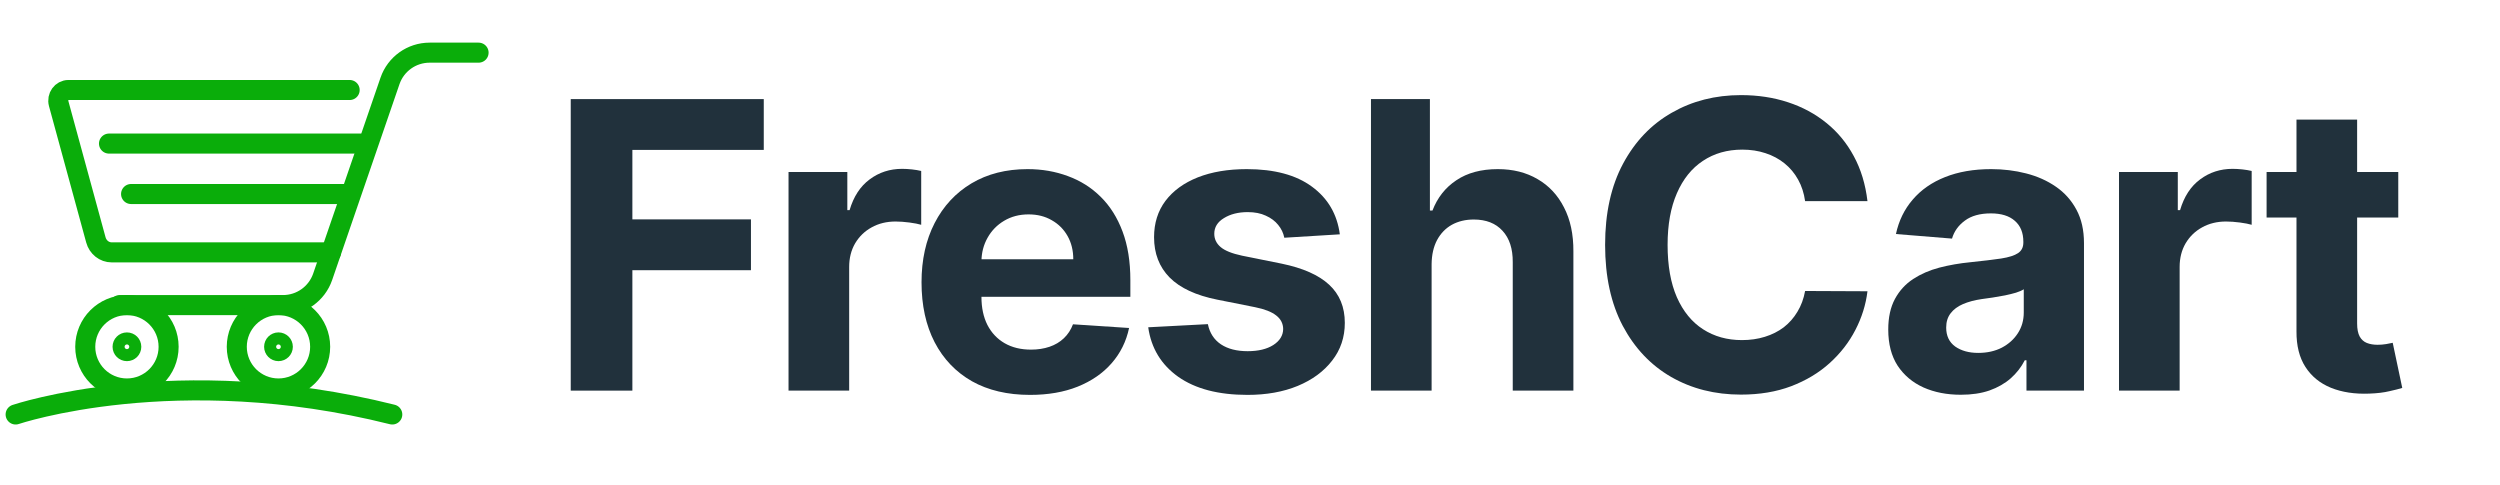
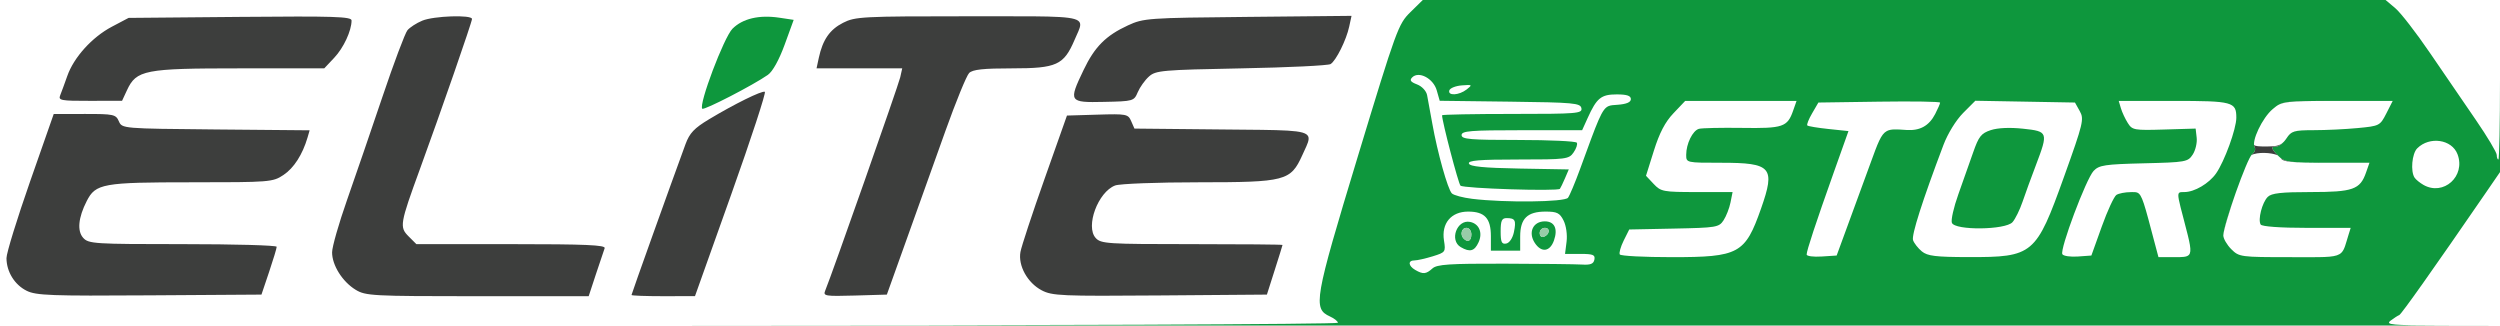
- <svg xmlns="http://www.w3.org/2000/svg" width="160" height="31" viewBox="0 0 160 31" fill="none">
-   <path d="M8.123 24.862C9.597 24.862 10.791 23.667 10.791 22.194C10.791 20.721 9.597 19.526 8.123 19.526C6.65 19.526 5.456 20.721 5.456 22.194C5.456 23.667 6.65 24.862 8.123 24.862Z" stroke="#0AAD0A" stroke-width="1.283" stroke-miterlimit="10" stroke-linecap="round" />
-   <path d="M6.976 9.189H23.115" stroke="#0AAD0A" stroke-width="1.283" stroke-miterlimit="10" stroke-linecap="round" />
-   <path d="M8.389 12.417H22.409" stroke="#0AAD0A" stroke-width="1.283" stroke-miterlimit="10" stroke-linecap="round" />
-   <path d="M7.661 19.525H18.114C19.259 19.525 20.278 18.798 20.651 17.714L24.959 5.181C25.331 4.098 26.349 3.37 27.495 3.37H30.629" stroke="#0AAD0A" stroke-width="1.283" stroke-miterlimit="10" stroke-linecap="round" />
-   <path d="M8.124 22.579C8.336 22.579 8.509 22.407 8.509 22.194C8.509 21.981 8.336 21.809 8.124 21.809C7.911 21.809 7.738 21.981 7.738 22.194C7.738 22.407 7.911 22.579 8.124 22.579Z" stroke="#0AAD0A" stroke-width="1.069" stroke-miterlimit="10" stroke-linecap="round" />
-   <path d="M17.822 24.862C19.296 24.862 20.49 23.667 20.49 22.194C20.49 20.721 19.296 19.526 17.822 19.526C16.349 19.526 15.154 20.721 15.154 22.194C15.154 23.667 16.349 24.862 17.822 24.862Z" stroke="#0AAD0A" stroke-width="1.283" stroke-miterlimit="10" stroke-linecap="round" />
-   <path d="M17.822 22.579C18.035 22.579 18.208 22.407 18.208 22.194C18.208 21.981 18.035 21.808 17.822 21.808C17.61 21.808 17.437 21.981 17.437 22.194C17.437 22.407 17.61 22.579 17.822 22.579Z" stroke="#0AAD0A" stroke-width="1.069" stroke-miterlimit="10" stroke-linecap="round" />
-   <path d="M21.187 16.152H7.148C6.678 16.152 6.265 15.826 6.136 15.352L3.755 6.629C3.636 6.194 3.947 5.76 4.379 5.76H22.378" stroke="#0AAD0A" stroke-width="1.283" stroke-miterlimit="10" stroke-linecap="round" />
-   <path d="M1 26.527C1 26.527 11.26 23.055 25.106 26.527" stroke="#0AAD0A" stroke-width="1.283" stroke-miterlimit="10" stroke-linecap="round" />
-   <path d="M36.527 25V6.342H48.881V9.594H40.472V14.04H48.061V17.293H40.472V25H36.527Z" fill="#21313C" />
-   <path d="M50.466 25V11.006H54.229V13.448H54.374C54.63 12.579 55.058 11.923 55.659 11.48C56.26 11.03 56.953 10.806 57.736 10.806C57.931 10.806 58.14 10.818 58.365 10.842C58.59 10.867 58.787 10.9 58.957 10.942V14.386C58.775 14.332 58.523 14.283 58.201 14.24C57.879 14.198 57.584 14.177 57.317 14.177C56.746 14.177 56.236 14.301 55.787 14.55C55.343 14.793 54.991 15.133 54.73 15.571C54.475 16.008 54.347 16.512 54.347 17.083V25H50.466Z" fill="#21313C" />
-   <path d="M65.92 25.273C64.481 25.273 63.242 24.982 62.203 24.399C61.17 23.809 60.375 22.977 59.816 21.902C59.257 20.821 58.978 19.543 58.978 18.067C58.978 16.627 59.257 15.364 59.816 14.277C60.375 13.19 61.161 12.342 62.176 11.735C63.196 11.128 64.392 10.824 65.765 10.824C66.688 10.824 67.548 10.973 68.343 11.27C69.145 11.562 69.844 12.002 70.439 12.591C71.04 13.181 71.508 13.922 71.842 14.814C72.176 15.701 72.343 16.74 72.343 17.93V18.996H60.527V16.591H68.69C68.69 16.032 68.568 15.537 68.325 15.106C68.082 14.675 67.745 14.338 67.314 14.095C66.889 13.846 66.394 13.721 65.829 13.721C65.24 13.721 64.717 13.858 64.262 14.131C63.812 14.398 63.46 14.76 63.205 15.215C62.95 15.665 62.819 16.166 62.813 16.718V19.005C62.813 19.698 62.941 20.296 63.196 20.8C63.457 21.304 63.825 21.693 64.298 21.966C64.772 22.239 65.334 22.376 65.984 22.376C66.415 22.376 66.81 22.315 67.168 22.194C67.526 22.072 67.833 21.89 68.088 21.647C68.343 21.404 68.538 21.107 68.671 20.755L72.261 20.991C72.079 21.854 71.705 22.607 71.14 23.251C70.582 23.889 69.859 24.387 68.972 24.745C68.091 25.097 67.074 25.273 65.92 25.273Z" fill="#21313C" />
-   <path d="M85.749 14.997L82.196 15.215C82.135 14.912 82.005 14.638 81.804 14.395C81.604 14.146 81.34 13.949 81.012 13.803C80.69 13.651 80.304 13.575 79.855 13.575C79.253 13.575 78.746 13.703 78.333 13.958C77.92 14.207 77.714 14.541 77.714 14.96C77.714 15.294 77.847 15.577 78.115 15.807C78.382 16.038 78.84 16.224 79.49 16.363L82.023 16.873C83.383 17.153 84.398 17.602 85.066 18.222C85.734 18.841 86.068 19.655 86.068 20.663C86.068 21.581 85.798 22.385 85.257 23.078C84.723 23.77 83.988 24.311 83.052 24.699C82.123 25.082 81.051 25.273 79.837 25.273C77.984 25.273 76.508 24.888 75.409 24.116C74.316 23.339 73.675 22.282 73.486 20.946L77.304 20.745C77.419 21.31 77.698 21.741 78.142 22.039C78.585 22.331 79.153 22.476 79.846 22.476C80.526 22.476 81.072 22.346 81.486 22.085C81.904 21.817 82.117 21.474 82.123 21.055C82.117 20.703 81.968 20.414 81.677 20.19C81.385 19.959 80.936 19.783 80.328 19.661L77.905 19.178C76.538 18.905 75.521 18.431 74.853 17.757C74.191 17.083 73.86 16.224 73.86 15.179C73.86 14.28 74.103 13.505 74.589 12.856C75.081 12.206 75.77 11.705 76.657 11.352C77.55 11 78.594 10.824 79.791 10.824C81.558 10.824 82.949 11.197 83.963 11.945C84.984 12.692 85.579 13.709 85.749 14.997Z" fill="#21313C" />
-   <path d="M91.623 16.91V25H87.742V6.342H91.514V13.475H91.678C91.994 12.649 92.504 12.002 93.209 11.535C93.913 11.061 94.797 10.824 95.86 10.824C96.832 10.824 97.679 11.037 98.402 11.462C99.13 11.881 99.695 12.485 100.096 13.275C100.503 14.058 100.703 14.997 100.697 16.09V25H96.816V16.782C96.822 15.92 96.604 15.249 96.16 14.769C95.723 14.289 95.11 14.049 94.32 14.049C93.792 14.049 93.324 14.162 92.917 14.386C92.516 14.611 92.2 14.939 91.969 15.37C91.745 15.795 91.629 16.308 91.623 16.91Z" fill="#21313C" />
-   <path d="M119.518 12.874H115.527C115.454 12.358 115.306 11.899 115.081 11.498C114.856 11.091 114.568 10.745 114.215 10.46C113.863 10.174 113.456 9.955 112.994 9.804C112.539 9.652 112.044 9.576 111.509 9.576C110.544 9.576 109.703 9.816 108.986 10.296C108.269 10.769 107.713 11.462 107.319 12.373C106.924 13.278 106.726 14.377 106.726 15.671C106.726 17.001 106.924 18.119 107.319 19.023C107.72 19.928 108.278 20.612 108.995 21.073C109.712 21.535 110.541 21.766 111.482 21.766C112.011 21.766 112.499 21.696 112.949 21.556C113.404 21.416 113.808 21.213 114.161 20.946C114.513 20.672 114.804 20.341 115.035 19.953C115.272 19.564 115.436 19.121 115.527 18.623L119.518 18.641C119.414 19.497 119.156 20.323 118.743 21.119C118.336 21.909 117.787 22.616 117.094 23.242C116.408 23.861 115.588 24.353 114.634 24.718C113.687 25.076 112.615 25.255 111.418 25.255C109.754 25.255 108.266 24.878 106.954 24.125C105.648 23.372 104.616 22.282 103.857 20.855C103.104 19.427 102.727 17.699 102.727 15.671C102.727 13.636 103.11 11.905 103.875 10.478C104.64 9.05 105.679 7.963 106.991 7.216C108.303 6.463 109.778 6.087 111.418 6.087C112.499 6.087 113.502 6.238 114.425 6.542C115.354 6.846 116.177 7.289 116.894 7.872C117.61 8.449 118.194 9.157 118.643 9.995C119.099 10.833 119.39 11.793 119.518 12.874Z" fill="#21313C" />
-   <path d="M125.494 25.264C124.601 25.264 123.806 25.109 123.107 24.799C122.409 24.484 121.856 24.019 121.449 23.406C121.048 22.786 120.848 22.015 120.848 21.091C120.848 20.314 120.991 19.661 121.276 19.133C121.562 18.604 121.95 18.179 122.442 17.857C122.934 17.535 123.493 17.293 124.119 17.128C124.75 16.965 125.412 16.849 126.105 16.782C126.919 16.697 127.575 16.618 128.073 16.545C128.571 16.466 128.932 16.351 129.157 16.199C129.381 16.047 129.494 15.823 129.494 15.525V15.47C129.494 14.893 129.312 14.447 128.947 14.131C128.589 13.815 128.079 13.657 127.417 13.657C126.718 13.657 126.162 13.812 125.749 14.122C125.336 14.426 125.063 14.808 124.929 15.27L121.34 14.978C121.522 14.128 121.88 13.393 122.415 12.774C122.949 12.148 123.639 11.668 124.483 11.334C125.333 10.994 126.317 10.824 127.435 10.824C128.212 10.824 128.956 10.915 129.667 11.097C130.384 11.28 131.018 11.562 131.571 11.945C132.13 12.327 132.57 12.819 132.892 13.421C133.214 14.016 133.375 14.729 133.375 15.562V25H129.694V23.059H129.585C129.36 23.497 129.06 23.882 128.683 24.216C128.306 24.544 127.854 24.803 127.325 24.991C126.797 25.173 126.187 25.264 125.494 25.264ZM126.606 22.586C127.177 22.586 127.681 22.473 128.118 22.249C128.555 22.018 128.899 21.708 129.148 21.319C129.397 20.931 129.521 20.49 129.521 19.998V18.513C129.4 18.592 129.233 18.665 129.02 18.732C128.814 18.793 128.58 18.85 128.319 18.905C128.057 18.954 127.796 18.999 127.535 19.042C127.274 19.078 127.037 19.111 126.824 19.142C126.369 19.209 125.971 19.315 125.631 19.461C125.291 19.607 125.027 19.804 124.838 20.053C124.65 20.296 124.556 20.6 124.556 20.964C124.556 21.492 124.747 21.896 125.13 22.176C125.519 22.449 126.011 22.586 126.606 22.586Z" fill="#21313C" />
-   <path d="M135.616 25V11.006H139.379V13.448H139.525C139.78 12.579 140.208 11.923 140.809 11.48C141.411 11.03 142.103 10.806 142.886 10.806C143.081 10.806 143.29 10.818 143.515 10.842C143.74 10.867 143.937 10.9 144.107 10.942V14.386C143.925 14.332 143.673 14.283 143.351 14.24C143.029 14.198 142.735 14.177 142.467 14.177C141.896 14.177 141.386 14.301 140.937 14.55C140.493 14.793 140.141 15.133 139.88 15.571C139.625 16.008 139.497 16.512 139.497 17.083V25H135.616Z" fill="#21313C" />
-   <path d="M153.489 11.006V13.922H145.062V11.006H153.489ZM146.975 7.654H150.856V20.7C150.856 21.058 150.911 21.337 151.02 21.538C151.129 21.732 151.281 21.869 151.476 21.948C151.676 22.027 151.907 22.066 152.168 22.066C152.35 22.066 152.532 22.051 152.715 22.021C152.897 21.984 153.036 21.957 153.134 21.939L153.744 24.827C153.55 24.888 153.276 24.957 152.924 25.036C152.572 25.121 152.144 25.173 151.64 25.191C150.704 25.228 149.884 25.103 149.18 24.818C148.481 24.532 147.938 24.089 147.549 23.488C147.16 22.886 146.969 22.127 146.975 21.21V7.654Z" fill="#21313C" />
+ <svg xmlns="http://www.w3.org/2000/svg" width="768" height="100" viewBox="0 0 768 100">
+   <g>
+     <path d="M 767.00 47.60 C767.00,48.37 767.22,49.00 767.50,49.00 C767.78,49.00 768.00,37.97 768.00,24.50 L 768.00 52.87 L 763.66 59.19 C747.58,82.59 737.70,96.54 737.05,96.79 C736.63,96.94 735.43,97.72 734.39,98.50 C732.73,99.76 734.63,99.94 750.25,99.97 L 768.00 100.00 L 205.50 100.00 C318.52,100.00 411.00,99.62 411.00,99.16 C411.00,98.70 409.90,97.82 408.55,97.21 C403.28,94.80 403.73,92.19 417.09,48.17 C428.99,8.96 429.57,7.37 433.26,3.75 L 437.08 0.00 L 732.85 0.00 L 735.84 2.52 C737.49,3.90 742.28,10.09 746.49,16.27 C750.70,22.45 757.04,31.71 760.58,36.85 C764.11,41.99 767.00,46.83 767.00,47.60 ZM 590.39 77.23 C592.13,78.65 594.64,78.96 604.68,78.98 C624.62,79.01 625.45,78.31 634.07,54.30 C639.99,37.80 640.28,36.59 638.90,34.13 L 637.43 31.50 L 606.82 30.95 L 603.06 34.72 C600.89,36.91 598.35,41.03 597.04,44.50 C590.51,61.77 587.16,72.27 587.69,73.79 C588.02,74.73 589.24,76.28 590.39,77.23 ZM 685.45 76.55 C687.85,78.94 688.28,79.00 703.48,79.00 C704.76,79.00 705.94,79.00 707.02,79.01 C715.01,79.03 717.85,79.04 719.28,77.62 C720.26,76.65 720.57,75.01 721.43,72.25 L 722.13 70.00 L 708.63 70.00 C700.49,70.00 694.87,69.59 694.48,68.98 C693.57,67.49 694.91,62.23 696.65,60.49 C697.80,59.34 700.81,59.00 709.85,59.00 C722.83,59.00 725.03,58.22 726.84,53.02 L 727.90 50.00 L 714.95 50.00 C703.33,50.00 701.79,49.79 700.00,48.00 C697.64,45.64 697.51,45.00 699.39,45.00 C700.15,45.00 701.51,43.88 702.41,42.50 C703.89,40.24 704.71,40.00 710.77,39.99 C714.47,39.99 720.56,39.70 724.31,39.34 C730.97,38.71 731.15,38.62 733.08,34.85 L 735.04 31.00 L 718.10 31.00 C701.49,31.00 701.09,31.05 698.19,33.50 C694.98,36.19 691.54,43.45 692.63,45.22 C693.00,45.81 692.65,46.80 691.84,47.40 C690.33,48.54 683.00,69.19 683.00,72.32 C683.00,73.29 684.10,75.20 685.45,76.55 ZM 497.60 78.17 C497.89,78.63 505.09,79.00 513.61,79.00 C534.21,79.00 536.10,77.97 540.99,64.08 C545.45,51.40 544.24,50.00 528.81,50.00 C518.00,50.00 518.00,50.00 518.00,47.55 C518.00,44.17 519.98,40.13 521.90,39.58 C522.78,39.33 528.73,39.20 535.12,39.29 C547.78,39.48 549.10,39.03 550.87,33.94 L 551.90 31.00 L 517.69 31.00 L 514.09 34.79 C511.54,37.46 509.78,40.84 508.07,46.29 L 505.65 54.00 L 508.00 56.50 C510.23,58.87 510.91,59.00 521.30,59.00 L 532.25 59.00 L 531.61 62.20 C531.26,63.96 530.30,66.42 529.48,67.67 C528.07,69.83 527.29,69.96 514.25,70.22 L 500.50 70.50 L 498.79 73.92 C497.86,75.80 497.32,77.71 497.60,78.17 ZM 633.56 78.10 C633.90,78.65 636.05,78.97 638.33,78.80 L 642.47 78.50 L 645.66 69.61 C647.41,64.72 649.44,60.34 650.17,59.87 C650.90,59.41 652.89,59.02 654.59,59.02 C654.71,59.01 654.84,59.01 654.95,59.01 C655.61,59.00 656.12,59.00 656.56,59.17 C658.06,59.77 658.72,62.52 661.95,74.75 L 663.08 79.00 L 668.05 79.00 C670.38,79.00 671.78,79.00 672.43,78.30 C673.42,77.25 672.73,74.61 671.00,68.01 L 671.00 68.00 L 670.80 67.23 C669.29,61.50 668.84,59.75 669.44,59.23 C669.71,59.00 670.17,59.00 670.84,59.00 C670.91,59.00 670.98,59.00 671.05,59.00 C674.14,59.00 678.61,56.37 680.78,53.27 C683.37,49.56 687.00,39.59 687.00,36.16 C687.00,31.29 685.91,31.00 667.73,31.00 L 650.87 31.00 L 651.54 33.25 C651.91,34.49 652.86,36.53 653.66,37.79 C655.03,39.97 655.62,40.07 664.80,39.79 L 674.50 39.50 L 674.82 42.31 C675.00,43.86 674.45,46.19 673.60,47.49 C672.12,49.74 671.46,49.86 658.55,50.17 C646.59,50.46 644.83,50.73 643.16,52.50 C640.85,54.95 632.69,76.69 633.56,78.10 ZM 452.27 61.08 C462.28,62.30 480.69,62.09 481.69,60.75 C482.21,60.06 483.86,56.12 485.37,52.00 C490.93,36.79 492.06,33.45 494.19,32.58 C494.90,32.29 495.73,32.28 496.88,32.19 C499.66,31.99 501.00,31.42 501.00,30.44 C501.00,29.41 499.77,29.00 496.65,29.00 C491.86,29.00 490.50,30.11 487.73,36.25 L 486.03 40.00 L 467.52 40.00 C451.72,40.00 449.00,40.22 449.00,41.50 C449.00,42.78 451.60,43.00 466.44,43.00 C476.03,43.00 484.11,43.38 484.40,43.84 C484.68,44.30 484.23,45.65 483.40,46.84 C481.96,48.90 481.14,49.00 466.36,49.00 C454.38,49.00 450.93,49.29 451.25,50.25 C451.55,51.16 455.78,51.58 466.80,51.78 L 481.93 52.05 L 480.76 54.78 C480.12,56.27 479.42,57.72 479.21,58.00 C478.59,58.82 449.57,57.90 448.66,57.03 C448.01,56.40 443.00,37.28 443.00,35.41 C443.00,35.19 452.71,35.00 464.57,35.00 C484.58,35.00 486.12,34.87 485.81,33.25 C485.50,31.66 483.53,31.48 463.88,31.23 L 442.28 30.96 L 441.36 27.74 C440.31,24.09 435.86,21.74 433.83,23.77 C432.96,24.64 433.31,25.17 435.31,25.93 C436.81,26.50 438.14,27.92 438.40,29.21 C438.66,30.47 439.38,34.42 440.01,38.00 C441.58,46.83 444.75,58.15 446.01,59.41 C446.58,59.98 449.40,60.73 452.27,61.08 ZM 555.00 78.19 C555.00,78.69 557.07,78.97 559.61,78.80 L 564.22 78.50 L 567.52 69.50 C569.34,64.55 572.51,55.89 574.57,50.25 C576.90,43.86 577.82,41.24 579.63,40.27 C580.87,39.60 582.54,39.71 585.40,39.91 L 585.68 39.93 C589.82,40.21 592.61,38.65 594.49,35.02 C595.32,33.41 596.00,31.84 596.00,31.53 C596.00,31.21 587.59,31.08 577.31,31.23 L 558.61 31.50 L 556.69 34.80 C555.63,36.61 554.96,38.30 555.21,38.54 C555.46,38.79 558.40,39.28 561.75,39.63 L 567.85 40.27 L 563.36 52.88 C557.75,68.67 555.00,76.99 555.00,78.19 ZM 618.24 68.25 C616.09,70.67 600.54,70.84 599.62,68.45 C599.29,67.59 600.18,63.66 601.60,59.70 C603.02,55.74 605.07,49.94 606.16,46.80 C607.87,41.90 608.62,40.95 611.58,39.97 C613.72,39.27 617.45,39.10 621.50,39.54 C629.18,40.36 629.27,40.61 625.43,50.73 C624.01,54.45 622.16,59.53 621.32,62.00 C620.48,64.47 619.09,67.29 618.24,68.25 ZM 434.75 82.92 C437.16,84.32 438.07,84.24 440.03,82.48 C441.42,81.21 445.20,80.96 462.10,81.00 C473.32,81.03 484.06,81.15 485.97,81.27 C488.60,81.44 489.54,81.07 489.80,79.75 C490.09,78.28 489.39,78.00 485.46,78.00 L 480.78 78.00 L 481.25 74.25 C481.52,72.11 481.12,69.32 480.33,67.75 C479.16,65.41 478.32,65.00 474.80,65.00 C469.18,65.00 467.00,67.14 467.00,72.65 L 467.00 77.00 L 458.00 77.00 L 458.00 72.57 C458.00,67.05 456.11,65.00 451.00,65.00 C445.79,65.00 442.76,68.63 443.59,73.87 C444.15,77.40 444.05,77.53 440.10,78.75 C437.86,79.44 435.35,80.00 434.52,80.00 C432.46,80.00 432.60,81.67 434.75,82.92 ZM 235.89 23.00 C231.41,26.14 216.28,33.95 215.74,33.40 C214.55,32.21 222.39,11.46 225.02,8.82 C228.14,5.70 233.22,4.51 239.42,5.44 L 243.82 6.10 L 241.05 13.71 C239.32,18.44 237.37,21.96 235.89,23.00 ZM 744.50 56.81 C750.66,60.30 757.52,54.12 754.95,47.38 C753.21,42.79 746.36,41.79 742.57,45.57 C740.95,47.19 740.46,52.66 741.77,54.59 C742.17,55.18 743.40,56.18 744.50,56.81 ZM 454.22 74.42 C452.96,77.17 451.56,77.56 448.75,75.92 C445.18,73.84 447.56,67.37 451.59,68.17 C454.39,68.72 455.56,71.49 454.22,74.42 ZM 477.38 73.86 C476.15,77.36 473.51,77.70 471.49,74.63 C469.37,71.39 470.94,68.00 474.57,68.00 C477.55,68.00 478.64,70.27 477.38,73.86 ZM 461.00 71.07 C461.00,74.38 461.32,75.08 462.71,74.82 C463.71,74.62 464.69,73.16 465.08,71.28 C465.82,67.67 465.46,67.00 462.83,67.00 C461.36,67.00 461.00,67.79 461.00,71.07 ZM 445.24 27.75 C444.67,29.50 448.21,29.32 450.56,27.48 C452.39,26.05 452.31,25.98 449.08,26.23 C447.19,26.38 445.47,27.06 445.24,27.75 ZM 449.67 73.33 C450.93,74.60 452.00,73.99 452.00,72.00 C452.00,70.89 451.33,70.00 450.50,70.00 C448.98,70.00 448.45,72.12 449.67,73.33 ZM 473.00 71.58 C473.00,72.45 473.53,72.99 474.19,72.77 C476.04,72.15 476.35,70.00 474.58,70.00 C473.71,70.00 473.00,70.71 473.00,71.58 Z" fill="rgb(14,151,61)" data-index="0" />
+     <path d="M 449.67 73.33 C448.45,72.12 448.98,70.00 450.50,70.00 C451.33,70.00 452.00,70.89 452.00,72.00 C452.00,73.99 450.93,74.60 449.67,73.33 ZM 473.00 71.58 C473.00,70.71 473.71,70.00 474.58,70.00 C476.35,70.00 476.04,72.15 474.19,72.77 C473.53,72.99 473.00,72.45 473.00,71.58 Z" fill="rgb(152,204,168)" data-index="1" />
+     <path d="M 82.66 83.56 L 80.32 90.50 L 45.91 90.73 C15.77,90.94 11.09,90.77 8.20,89.33 C4.49,87.50 2.01,83.48 1.99,79.30 C1.98,77.76 5.25,67.17 9.24,55.76 L 16.50 35.03 L 26.01 35.01 C34.93,35.00 35.59,35.14 36.51,37.25 C37.50,39.50 37.51,39.50 66.31,39.77 L 95.12 40.03 L 94.47 42.27 C92.93,47.49 90.28,51.62 87.10,53.74 C83.80,55.94 83.00,56.00 58.80,56.00 C31.58,56.00 29.38,56.39 26.64,61.77 C24.04,66.86 23.65,70.95 25.56,73.07 C27.21,74.89 28.91,75.00 56.15,75.00 C72.02,75.00 85.00,75.36 85.00,75.81 C85.00,76.25 83.95,79.74 82.66,83.56 ZM 391.58 83.00 L 389.19 90.50 L 356.34 90.76 C326.05,91.00 323.23,90.88 320.00,89.18 C315.64,86.88 312.73,81.63 313.48,77.41 C313.78,75.71 317.12,65.58 320.90,54.91 L 327.77 35.50 L 337.14 35.22 C346.06,34.95 346.55,35.04 347.50,37.22 L 348.50 39.50 L 375.25 39.77 C394.81,39.96 400.98,39.81 401.89,41.93 C402.30,42.88 401.64,44.29 400.65,46.40 C400.46,46.82 400.25,47.26 400.04,47.73 C396.47,55.58 394.89,55.99 368.32,56.00 C355.56,56.00 343.98,56.44 342.57,56.98 C337.31,58.97 333.39,69.56 336.59,73.10 C338.20,74.88 340.07,75.00 366.15,75.00 C381.47,75.00 393.99,75.11 393.99,75.25 C393.98,75.39 392.90,78.88 391.58,83.00 ZM 183.06 84.25 L 180.84 91.00 L 146.67 91.00 C114.34,90.99 112.32,90.89 109.24,89.01 C105.19,86.54 102.00,81.46 102.02,77.50 C102.02,75.85 104.08,68.65 106.59,61.50 C109.10,54.35 114.01,40.04 117.50,29.70 C120.99,19.35 124.44,10.17 125.17,9.29 C125.90,8.41 127.95,7.08 129.72,6.35 C133.22,4.88 145.00,4.48 145.00,5.83 C145.00,6.76 135.42,34.36 128.98,52.00 C122.84,68.81 122.68,69.77 125.53,72.62 L 127.91 75.00 L 157.06 75.00 C179.96,75.00 186.12,75.27 185.75,76.25 C185.50,76.94 184.29,80.54 183.06,84.25 ZM 278.53 73.50 L 272.44 90.50 L 262.60 90.79 C253.48,91.05 252.81,90.94 253.50,89.29 C255.52,84.43 276.02,26.13 276.55,23.75 L 277.16 21.00 L 250.84 21.00 L 251.54 17.75 C252.74,12.21 254.89,9.10 258.98,7.01 C262.70,5.11 264.84,5.00 297.46,5.00 C300.04,5.00 302.43,5.00 304.66,5.00 C324.95,4.97 330.92,4.97 331.74,7.02 C332.08,7.88 331.53,9.09 330.75,10.80 C330.55,11.25 330.33,11.74 330.10,12.27 C326.79,20.00 324.59,21.00 310.94,21.00 C302.05,21.00 298.79,21.35 297.72,22.43 C296.93,23.21 293.66,31.20 290.45,40.18 C287.24,49.15 281.88,64.15 278.53,73.50 ZM 39.00 27.73 L 37.50 30.96 L 27.64 30.98 C18.65,31.00 17.85,30.85 18.50,29.25 C18.89,28.29 19.86,25.64 20.66,23.37 C22.67,17.62 28.28,11.42 34.36,8.21 L 39.50 5.50 L 73.75 5.19 C102.71,4.93 108.00,5.10 108.00,6.29 C108.00,9.43 105.56,14.69 102.67,17.75 L 99.61 21.00 L 73.55 21.00 C44.39,21.00 41.90,21.49 39.00,27.73 ZM 349.53 28.30 C348.36,31.06 348.18,31.11 339.17,31.30 C328.36,31.54 328.19,31.28 332.88,21.50 C336.28,14.38 339.72,10.93 346.50,7.80 C351.33,5.58 352.56,5.49 383.34,5.19 L 415.19 4.87 L 414.47 8.19 C413.59,12.29 410.46,18.59 408.76,19.68 C408.07,20.13 395.73,20.73 381.35,21.00 C357.01,21.47 355.05,21.64 352.97,23.50 C351.73,24.60 350.19,26.76 349.53,28.30 ZM 224.63 59.74 L 213.50 90.97 L 203.75 90.99 C198.39,90.99 194.00,90.83 194.00,90.62 C194.00,90.30 205.94,56.94 210.59,44.28 C211.84,40.89 213.26,39.38 217.82,36.64 C225.61,31.96 233.99,27.82 234.96,28.19 C235.40,28.36 230.75,42.56 224.63,59.74 ZM 699.73 47.72 C697.78,46.82 693.39,46.66 691.62,47.65 C691.70,47.53 691.78,47.45 691.84,47.40 C692.65,46.80 693.00,45.81 692.63,45.22 C692.52,45.03 692.46,44.79 692.44,44.49 C692.80,44.95 693.89,45.00 696.32,45.00 C699.00,45.00 700.30,44.76 701.34,43.81 C700.63,44.52 699.88,45.00 699.39,45.00 C697.58,45.00 697.63,45.59 699.73,47.72 ZM 700.68 48.60 C702.32,49.83 704.73,50.00 714.55,50.00 C703.93,50.00 701.26,49.74 700.68,48.60 ZM 699.93 32.21 C702.04,31.03 705.12,31.00 718.10,31.00 C705.33,31.00 702.05,31.11 699.93,32.21 ZM 686.24 60.86 C684.50,66.06 683.00,71.09 683.00,72.32 C683.00,70.92 684.48,65.98 686.24,60.86 Z" fill="rgb(61,62,61)" data-index="2" />
+   </g>
</svg>
